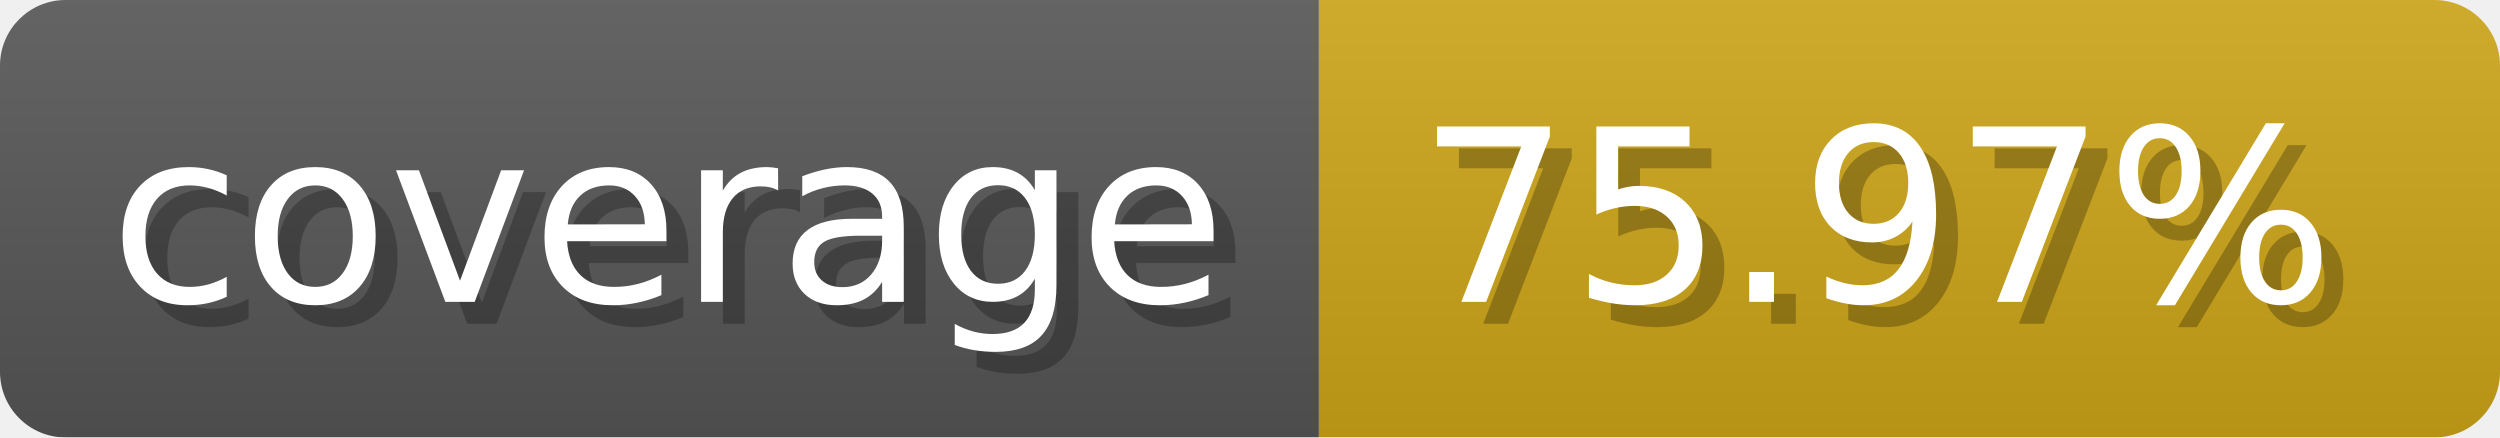
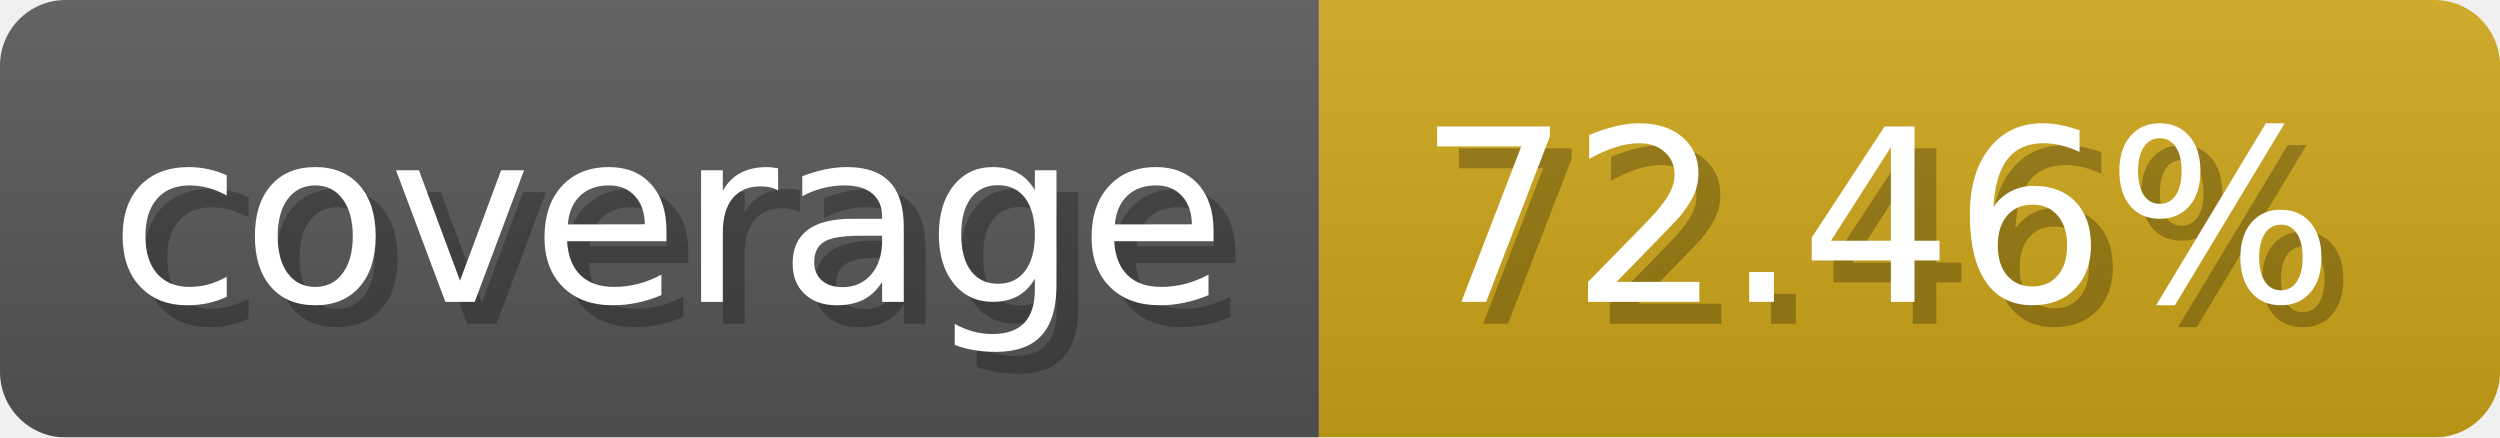
- <svg xmlns="http://www.w3.org/2000/svg" width="114.3" height="20" viewBox="0 0 1143 200" role="img" aria-label="coverage: 75.97%">
-   <linearGradient id="ujGnO" x2="0" y2="100%">
+ <svg xmlns="http://www.w3.org/2000/svg" width="114.3" height="20" viewBox="0 0 1143 200" role="img" aria-label="coverage: 72.46%">
+   <linearGradient id="kYqQy" x2="0" y2="100%">
    <stop offset="0" stop-opacity=".1" stop-color="#EEE" />
    <stop offset="1" stop-opacity=".1" />
  </linearGradient>
-   <mask id="ouSaU">
+   <mask id="kPObK">
    <rect width="1143" height="200" rx="30" fill="#FFF" />
  </mask>
-   <g mask="url(#ouSaU)">
+   <g mask="url(#kPObK)">
    <rect width="603" height="200" fill="#555" />
    <rect width="540" height="200" fill="#cba317" x="603" />
-     <rect width="1143" height="200" fill="url(#ujGnO)" />
+     <rect width="1143" height="200" fill="url(#kYqQy)" />
  </g>
  <g aria-hidden="true" fill="#fff" text-anchor="start" font-family="Verdana,DejaVu Sans,sans-serif" font-size="110">
    <text x="60" y="148" textLength="503" fill="#000" opacity="0.25">coverage</text>
    <text x="50" y="138" textLength="503">coverage</text>
-     <text x="658" y="148" textLength="440" fill="#000" opacity="0.25">75.97%</text>
-     <text x="648" y="138" textLength="440">75.97%</text>
+     <text x="658" y="148" textLength="440" fill="#000" opacity="0.25">72.46%</text>
+     <text x="648" y="138" textLength="440">72.46%</text>
  </g>
</svg>
